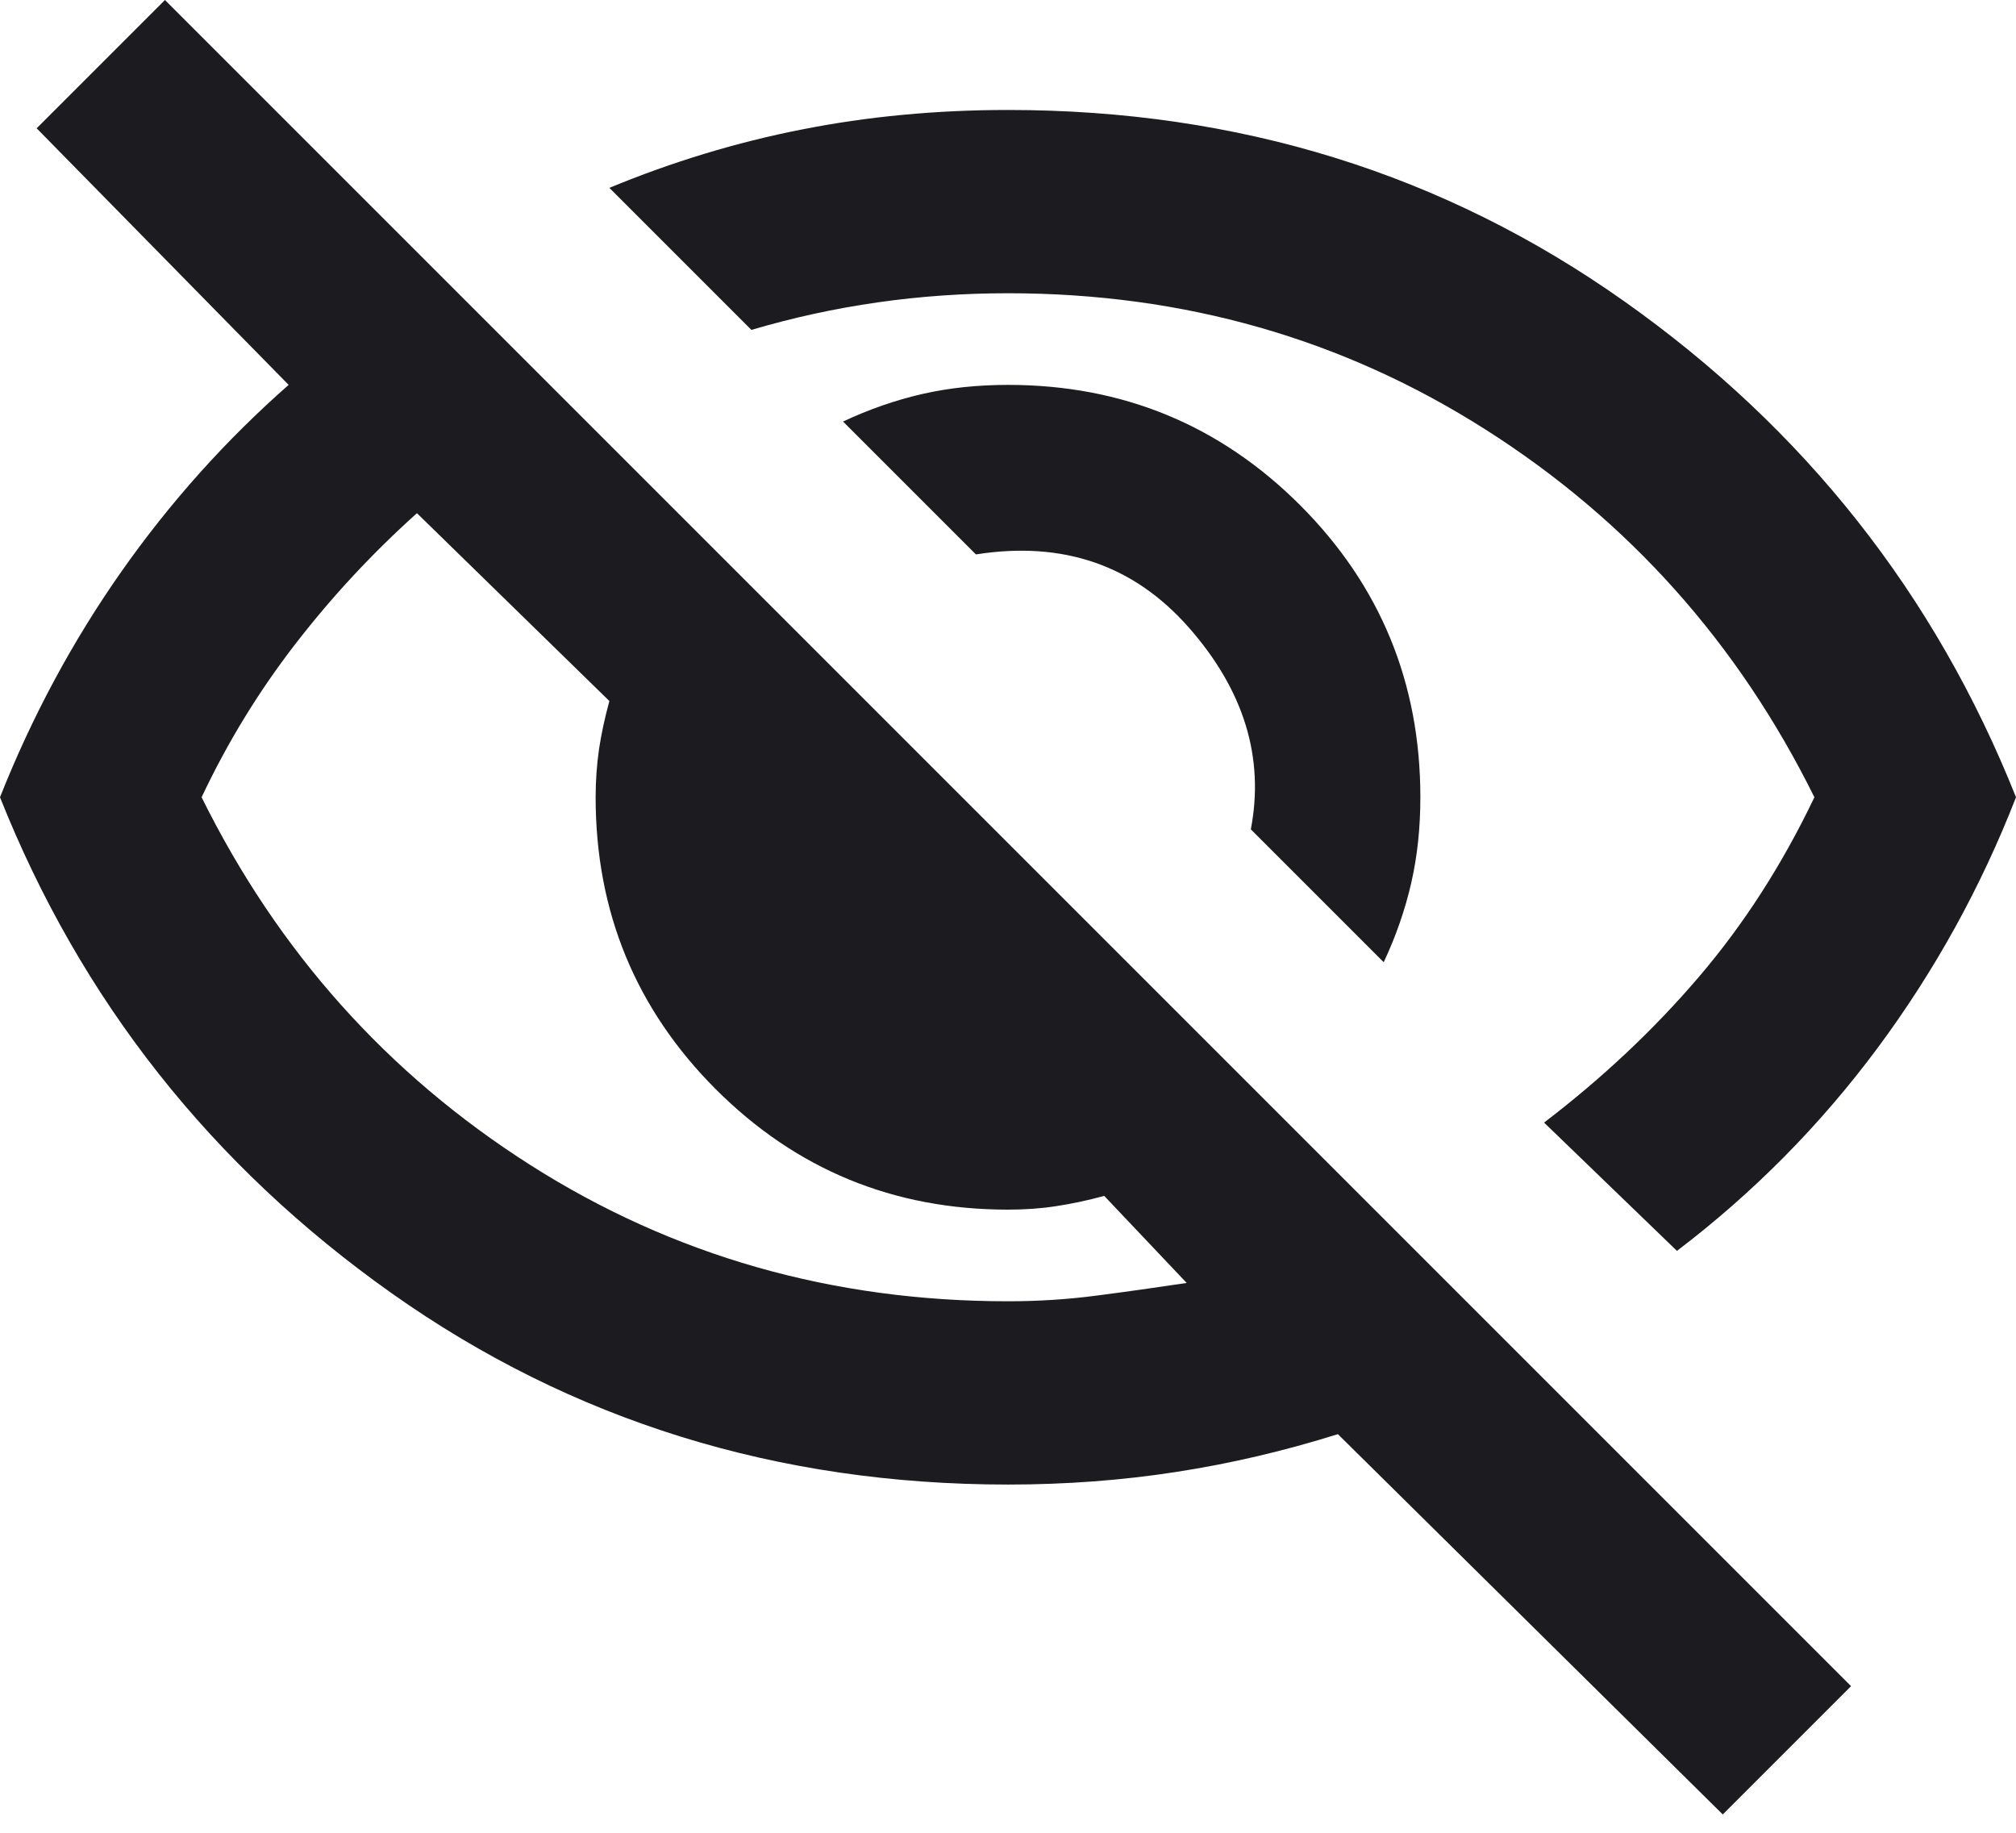
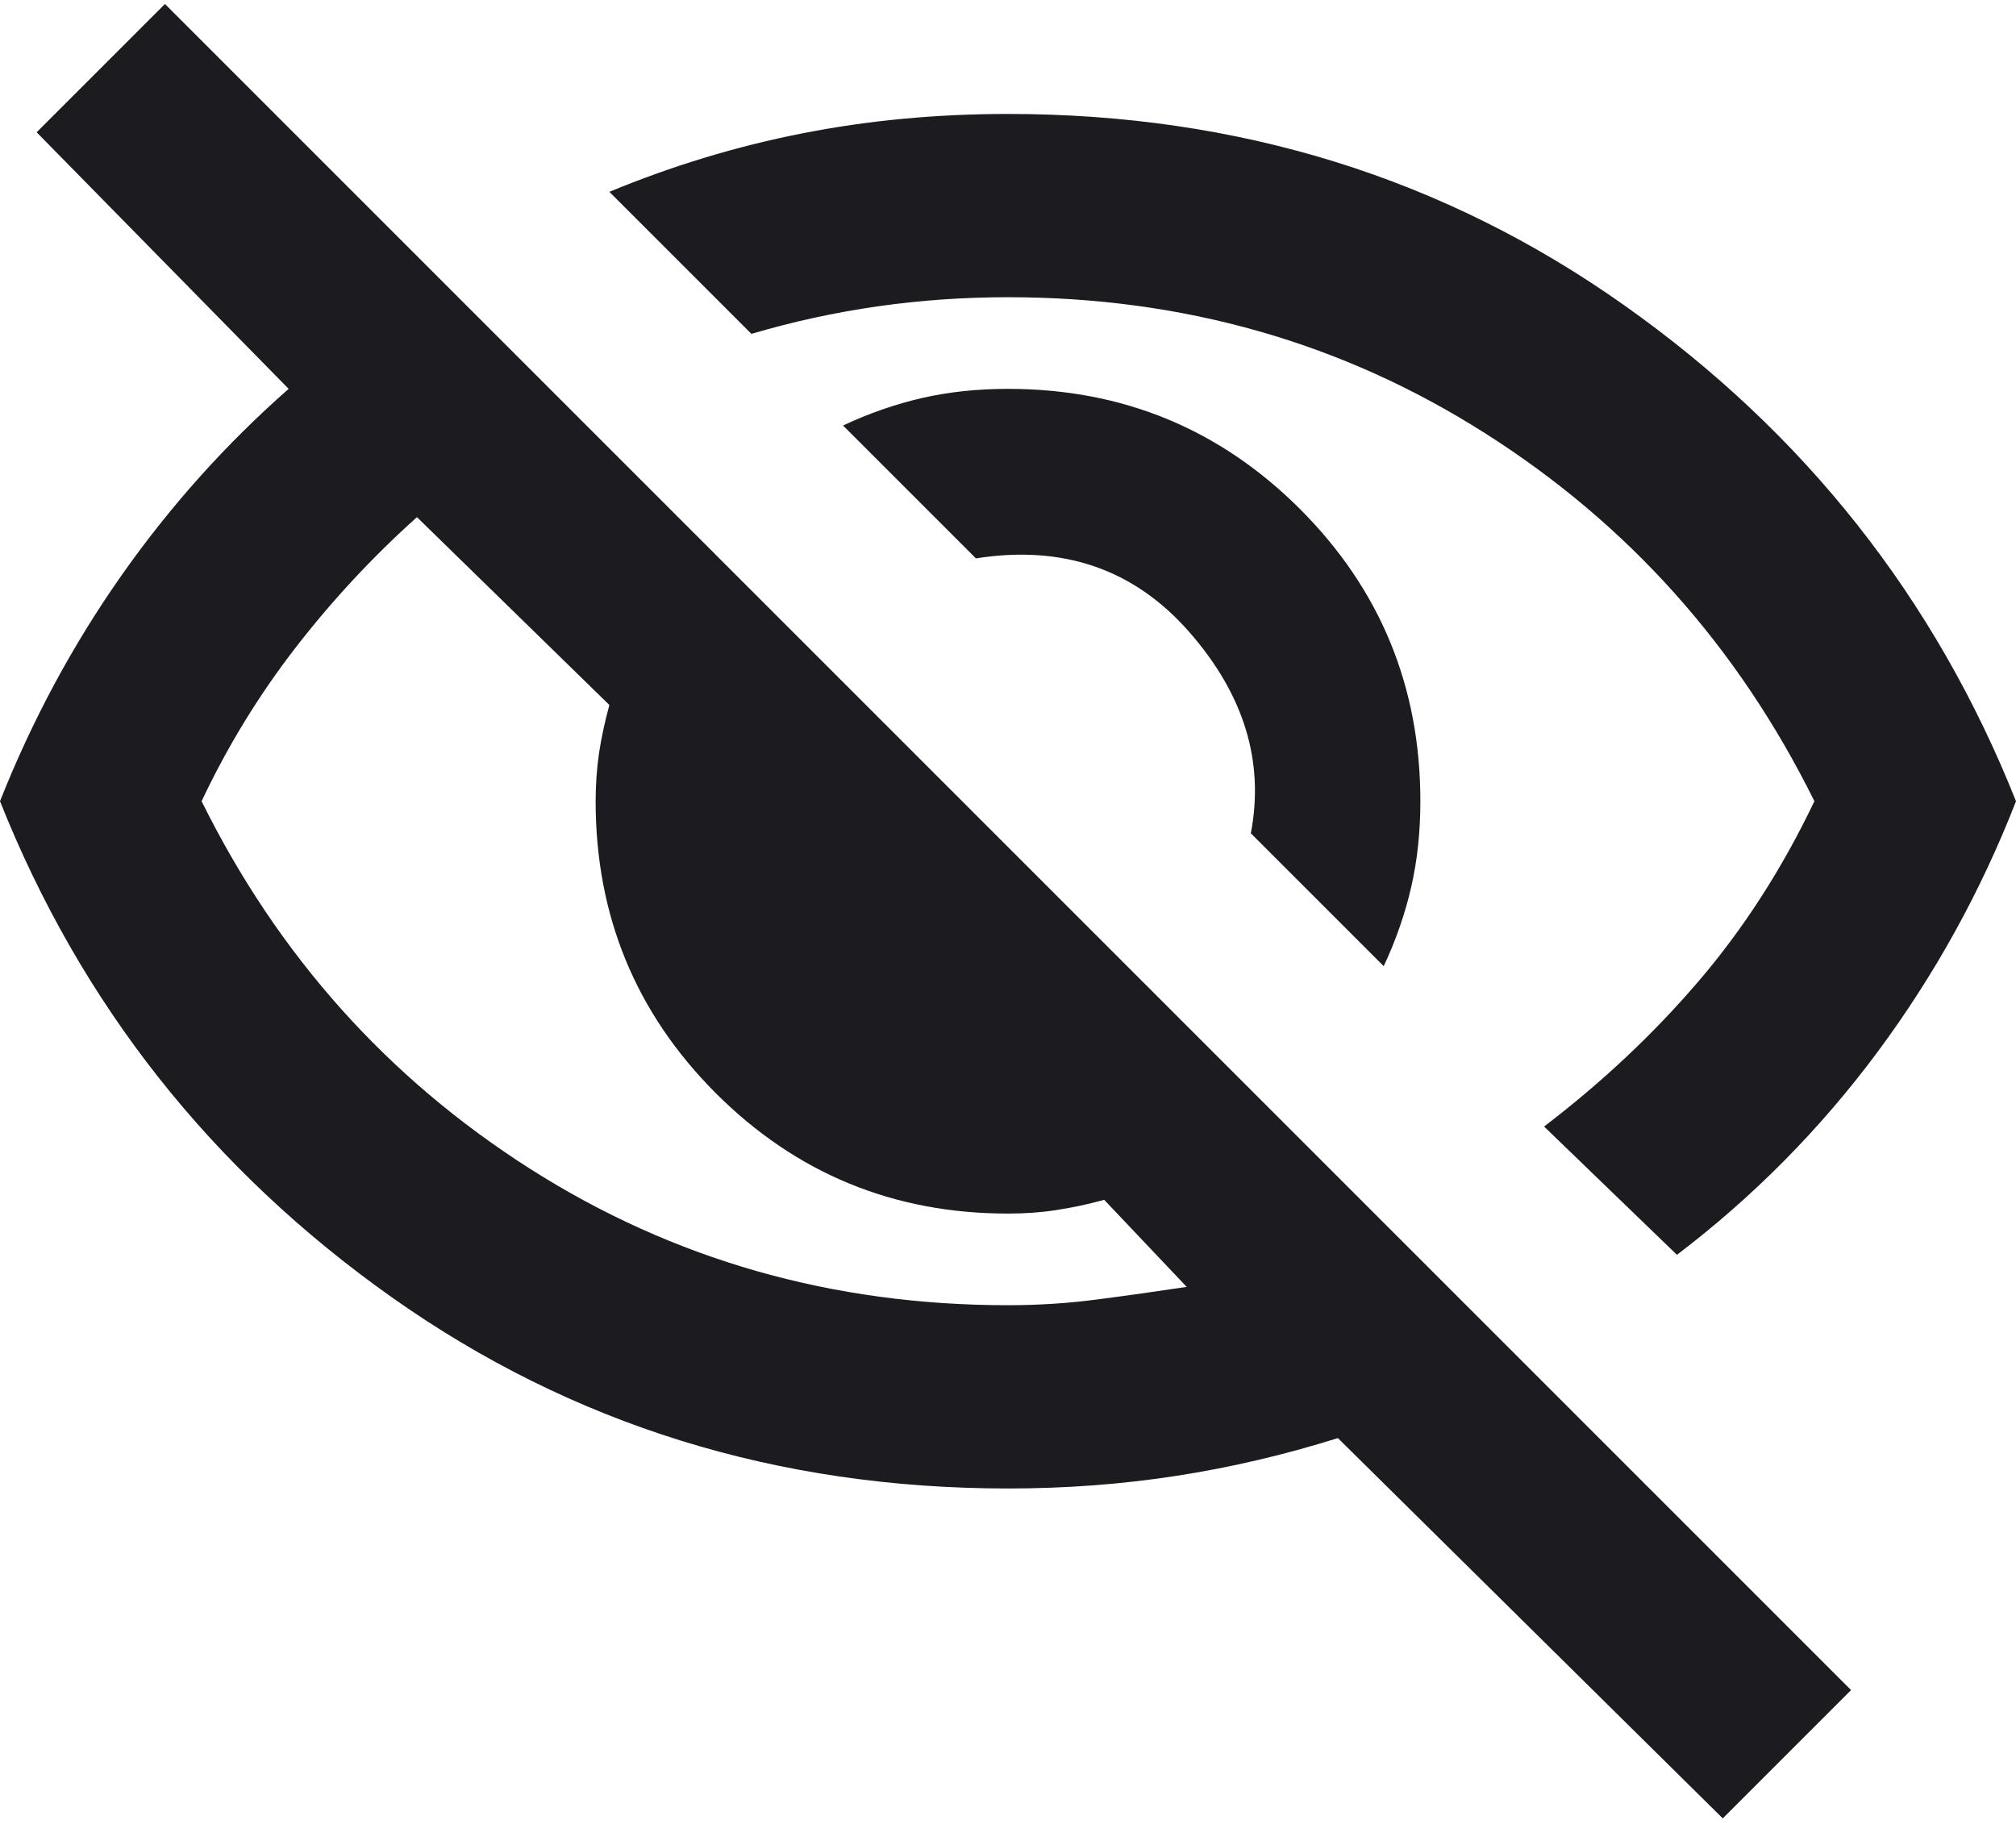
- <svg xmlns="http://www.w3.org/2000/svg" width="22" height="20" viewBox="0 0 22 20" fill="none">
+ <svg xmlns="http://www.w3.org/2000/svg" width="23" height="21" viewBox="0 0 22 20" fill="none">
  <path d="M15.1 10.5L13.65 9.05C13.8 8.267 13.575 7.533 12.975 6.85C12.375 6.167 11.6 5.9 10.65 6.05L9.2 4.6C9.483 4.467 9.771 4.367 10.062 4.3C10.354 4.233 10.667 4.2 11 4.2C12.25 4.2 13.312 4.638 14.188 5.513C15.062 6.388 15.5 7.45 15.5 8.7C15.5 9.033 15.467 9.346 15.4 9.637C15.333 9.929 15.233 10.217 15.1 10.5ZM18.3 13.65L16.85 12.25C17.483 11.767 18.046 11.238 18.538 10.662C19.029 10.088 19.45 9.433 19.8 8.7C18.967 7.017 17.771 5.679 16.212 4.688C14.654 3.696 12.917 3.2 11 3.2C10.517 3.2 10.042 3.233 9.575 3.3C9.108 3.367 8.65 3.467 8.2 3.6L6.65 2.05C7.333 1.767 8.033 1.554 8.75 1.413C9.467 1.271 10.217 1.2 11 1.2C13.517 1.2 15.758 1.896 17.725 3.288C19.692 4.679 21.117 6.483 22 8.7C21.617 9.683 21.113 10.596 20.488 11.438C19.863 12.279 19.133 13.017 18.3 13.65ZM18.8 19.8L14.6 15.65C14.017 15.833 13.429 15.971 12.838 16.062C12.246 16.154 11.633 16.2 11 16.2C8.483 16.2 6.242 15.504 4.275 14.113C2.308 12.721 0.883 10.917 0 8.7C0.35 7.817 0.792 6.996 1.325 6.237C1.858 5.479 2.467 4.8 3.15 4.2L0.4 1.4L1.8 0L20.2 18.4L18.8 19.8ZM4.55 5.6C4.067 6.033 3.625 6.508 3.225 7.025C2.825 7.542 2.483 8.1 2.2 8.7C3.033 10.383 4.229 11.721 5.787 12.713C7.346 13.704 9.083 14.2 11 14.2C11.333 14.2 11.658 14.179 11.975 14.137C12.292 14.096 12.617 14.05 12.95 14L12.05 13.05C11.867 13.1 11.692 13.137 11.525 13.162C11.358 13.188 11.183 13.2 11 13.2C9.75 13.2 8.688 12.762 7.812 11.887C6.938 11.012 6.5 9.95 6.5 8.7C6.5 8.517 6.513 8.342 6.537 8.175C6.562 8.008 6.6 7.833 6.65 7.65L4.55 5.6Z" fill="#1C1B1F" />
</svg>
